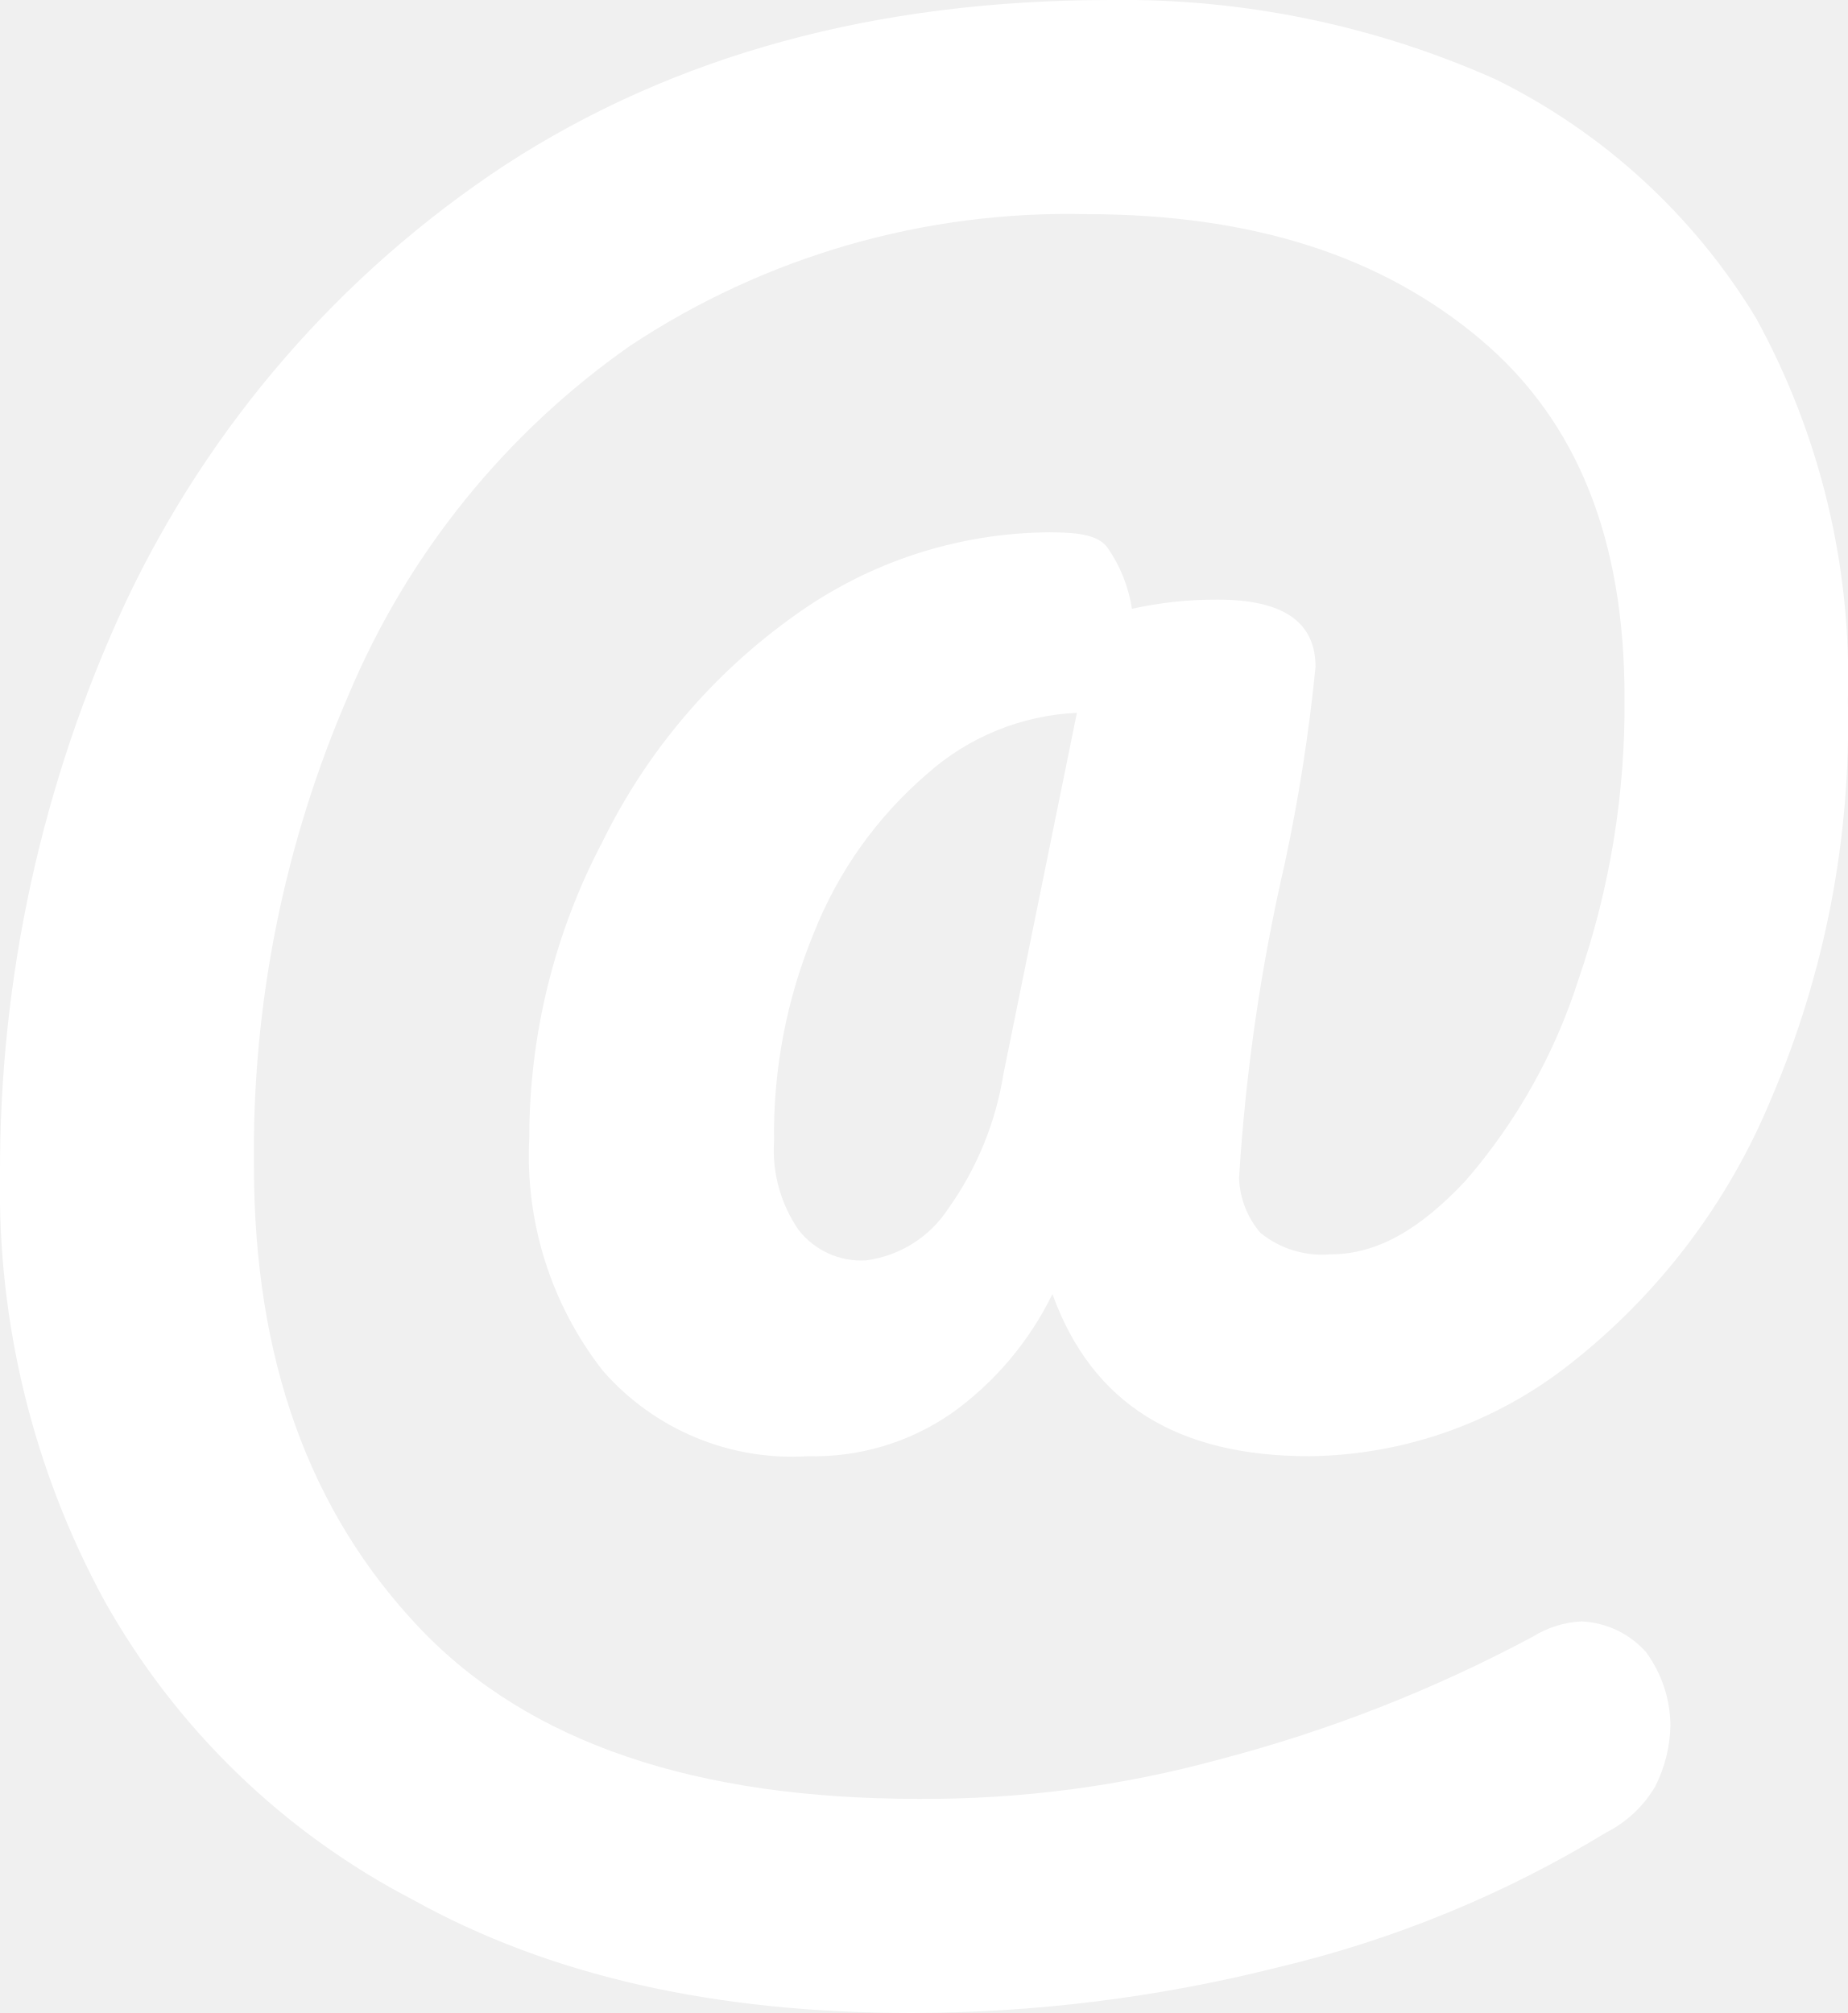
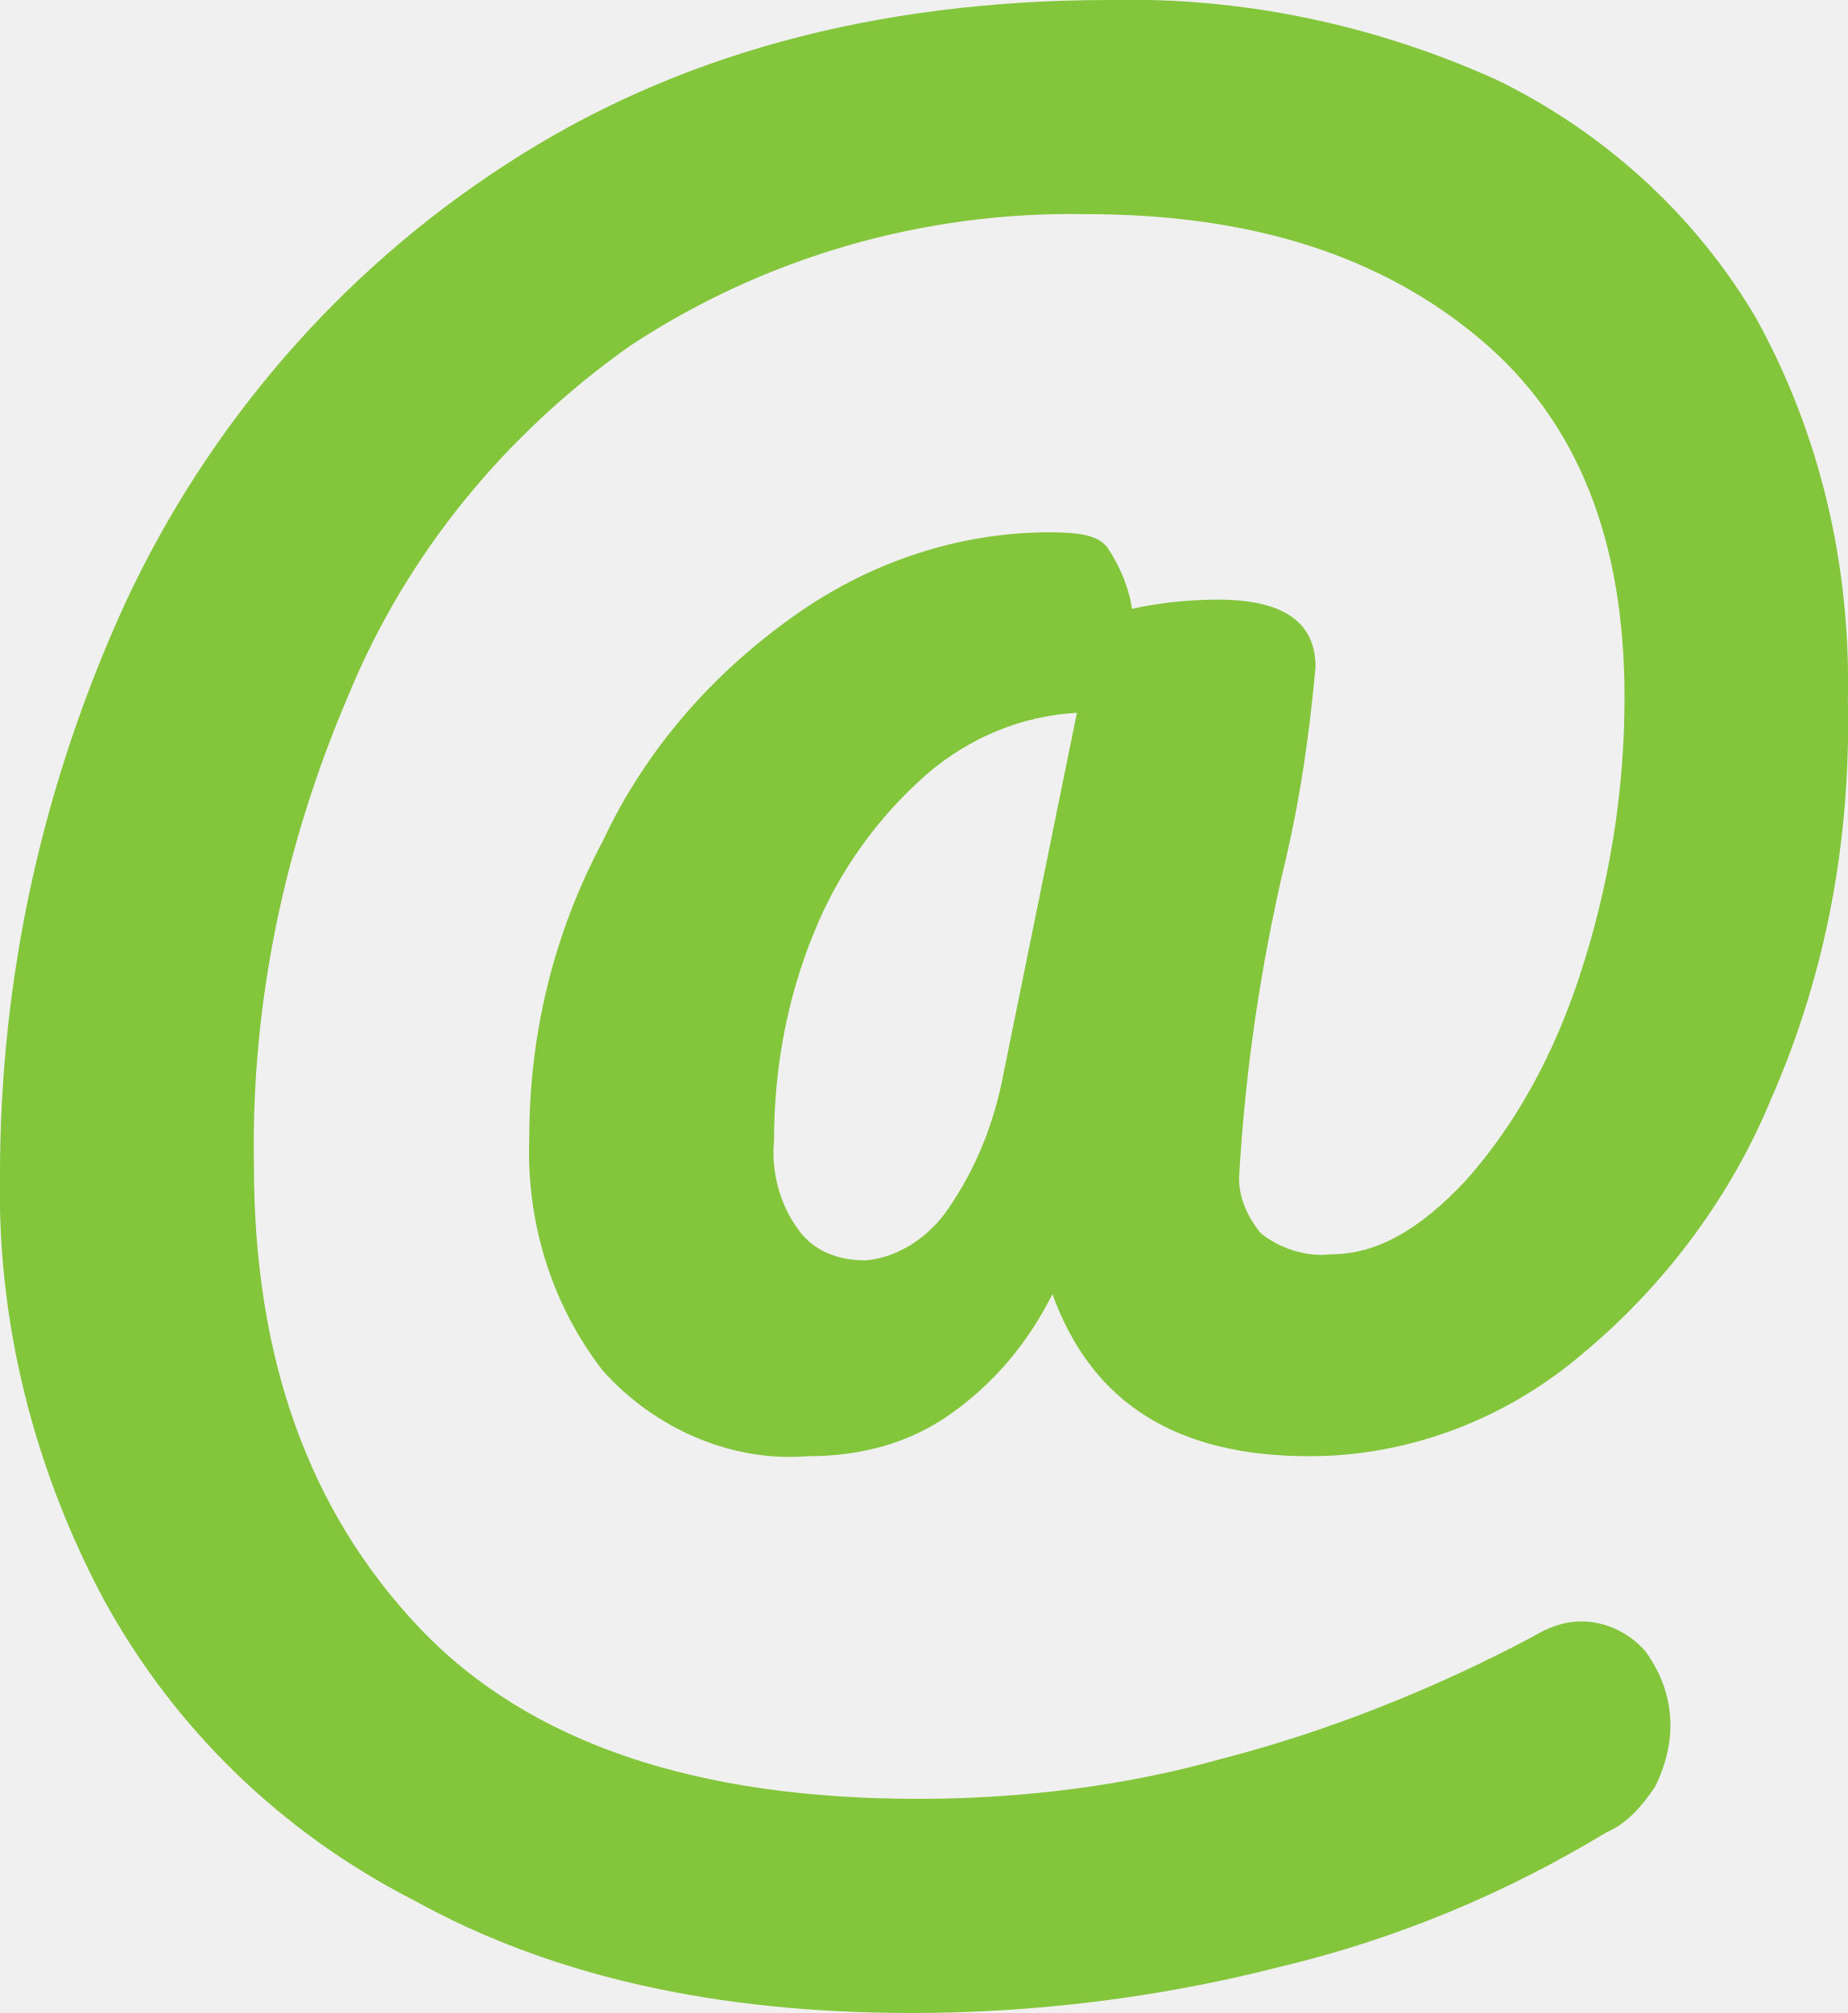
- <svg xmlns="http://www.w3.org/2000/svg" id="Camada_1" data-name="Camada 1" viewBox="0 0 60.4 65.8">
-   <defs>
-     <style>.cls-1{fill:#fff;}</style>
-   </defs>
-   <path class="cls-1" d="M14.5,79.6A24.5,24.5,0,0,1,4.4,69.8,28.1,28.1,0,0,1,1,55.9,44,44,0,0,1,5.1,37.2,35,35,0,0,1,17.5,22.9q8.3-5.4,19.8-5.4a29.9,29.9,0,0,1,12.6,2.6,20.6,20.6,0,0,1,8.5,7.8,24.4,24.4,0,0,1,3,12.5,31.1,31.1,0,0,1-2.5,13,21.4,21.4,0,0,1-6.6,8.7,14,14,0,0,1-8.5,3c-4.3,0-7.1-1.7-8.4-5.3a10.4,10.4,0,0,1-3.3,3.9,7.9,7.9,0,0,1-4.7,1.4,8.2,8.2,0,0,1-6.7-2.8,11.4,11.4,0,0,1-2.4-7.6A20.8,20.8,0,0,1,20.7,45,19.7,19.7,0,0,1,27,37.6a14.4,14.4,0,0,1,8.3-2.7c1,0,1.6.1,1.9.5a4.8,4.8,0,0,1,.8,2,12.7,12.7,0,0,1,2.8-.3c2.1,0,3.2.7,3.2,2.2a57.8,57.8,0,0,1-1,6.4A63.1,63.1,0,0,0,41.5,56a2.9,2.9,0,0,0,.7,1.8,3.2,3.2,0,0,0,2.3.7c1.5,0,2.9-.8,4.4-2.4a18.7,18.7,0,0,0,3.7-6.6,27.3,27.3,0,0,0,1.5-9.2c0-5.1-1.5-9-4.7-11.7S42,24.5,36.5,24.5a25.9,25.9,0,0,0-14.9,4.3,26.4,26.4,0,0,0-9.2,11.4A37.5,37.5,0,0,0,9.3,55.6c0,6.3,1.8,11.3,5.4,15.1s9.1,5.6,16.3,5.6A36.4,36.4,0,0,0,40.9,75a46.7,46.7,0,0,0,10.2-4,3.3,3.3,0,0,1,1.6-.5,3,3,0,0,1,2.1,1,4.1,4.1,0,0,1,.8,2.4,4.6,4.6,0,0,1-.5,2,3.9,3.9,0,0,1-1.6,1.5,37,37,0,0,1-10.7,4.4,49.3,49.3,0,0,1-12,1.5C24.4,83.3,19,82.1,14.5,79.6ZM32,57a10.4,10.4,0,0,0,1.8-4.4l2.4-11.8a7.9,7.9,0,0,0-4.9,2A13.3,13.3,0,0,0,27.6,48a17.2,17.2,0,0,0-1.3,6.8,4.6,4.6,0,0,0,.8,2.9,2.6,2.6,0,0,0,2.2,1A3.8,3.8,0,0,0,32,57Z" transform="translate(-1 -17.5)" />
+ <svg xmlns="http://www.w3.org/2000/svg" version="1.1" id="Camada_1" x="0px" y="0px" viewBox="0 0 60.4 65.8" style="enable-background:new 0 0 60.4 65.8;" xml:space="preserve">
+   <style type="text/css">
+ 	.st0{fill:#83C53B;}
+ </style>
+   <path class="st0" d="M13.5,62.1c-4.3-2.2-7.8-5.6-10.1-9.8C1.1,48-0.1,43.2,0,38.4c0-6.5,1.4-12.8,4.1-18.7  c2.7-5.8,7-10.8,12.4-14.3C22,1.8,28.6,0,36.3,0c4.3-0.1,8.6,0.8,12.6,2.6c3.5,1.7,6.5,4.4,8.5,7.8c2.1,3.8,3.1,8.1,3,12.5  c0.1,4.5-0.7,8.9-2.5,13c-1.4,3.4-3.7,6.4-6.6,8.7c-2.4,1.9-5.4,3-8.5,3c-4.3,0-7.1-1.7-8.4-5.3c-0.8,1.6-1.9,2.9-3.3,3.9  c-1.4,1-3,1.4-4.7,1.4c-2.5,0.2-5-0.9-6.7-2.8c-1.7-2.2-2.5-4.9-2.4-7.6c0-3.4,0.8-6.7,2.4-9.7c1.4-3,3.6-5.5,6.3-7.4  c2.4-1.7,5.3-2.7,8.3-2.7c1,0,1.6,0.1,1.9,0.5c0.4,0.6,0.7,1.3,0.8,2c0.9-0.2,1.9-0.3,2.8-0.3c2.1,0,3.2,0.7,3.2,2.2  c-0.2,2.2-0.5,4.3-1,6.4c-0.8,3.4-1.3,6.8-1.5,10.3c0,0.7,0.3,1.3,0.7,1.8c0.6,0.5,1.5,0.8,2.3,0.7c1.5,0,2.9-0.8,4.4-2.4  c1.7-1.9,2.9-4.2,3.7-6.6c1-3,1.5-6.1,1.5-9.2c0-5.1-1.5-9-4.7-11.7S41,7,35.5,7C30.2,6.9,25,8.4,20.6,11.3  c-4.1,2.9-7.3,6.8-9.2,11.4c-2.1,4.9-3.2,10.1-3.1,15.4c0,6.3,1.8,11.3,5.4,15.1s9.1,5.6,16.3,5.6c3.3,0,6.7-0.4,9.9-1.3  c3.5-0.9,7-2.3,10.2-4c0.5-0.3,1-0.5,1.6-0.5c0.8,0,1.6,0.4,2.1,1c0.5,0.7,0.8,1.5,0.8,2.4c0,0.7-0.2,1.4-0.5,2  c-0.4,0.6-0.9,1.2-1.6,1.5c-3.3,2-6.9,3.5-10.7,4.4c-3.9,1-8,1.5-12,1.5C23.4,65.8,18,64.6,13.5,62.1z M31,39.5  c0.9-1.3,1.5-2.8,1.8-4.4l2.4-11.8c-1.8,0.1-3.5,0.8-4.9,2c-1.6,1.4-2.9,3.2-3.7,5.2c-0.9,2.2-1.3,4.5-1.3,6.8  c-0.1,1,0.2,2.1,0.8,2.9c0.5,0.7,1.3,1,2.2,1C29.4,41.1,30.4,40.4,31,39.5z" />
</svg>
